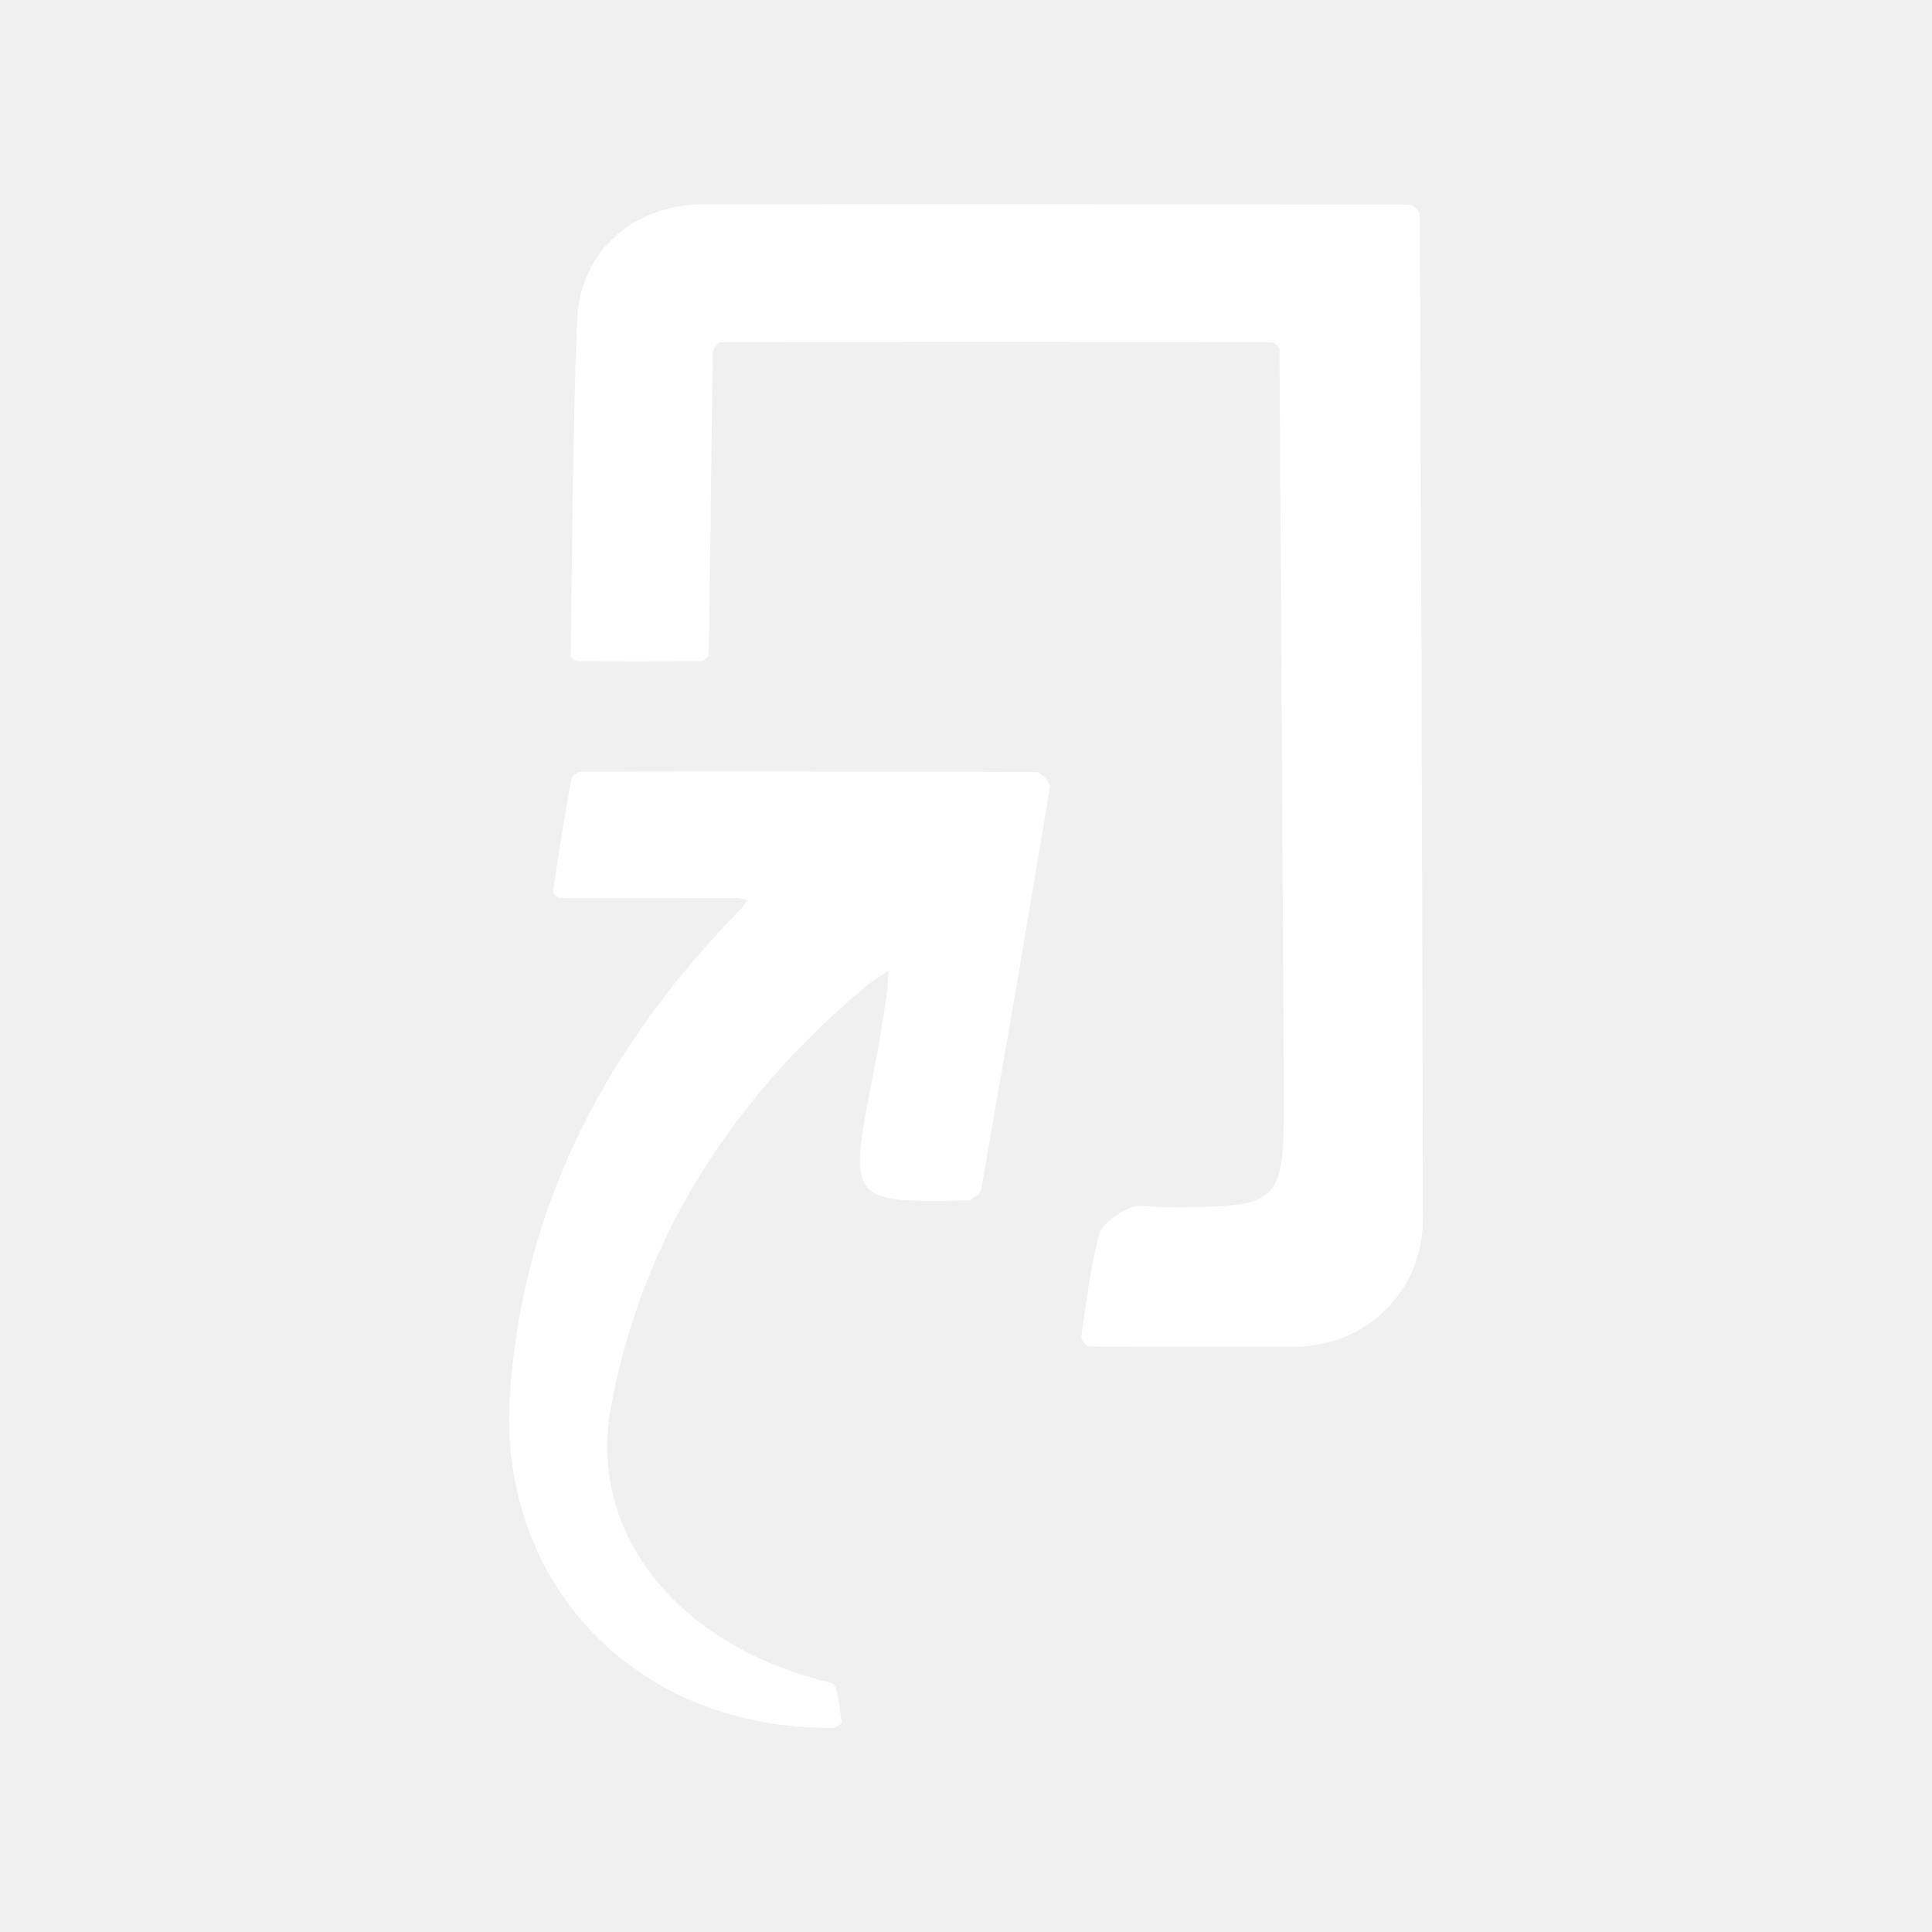
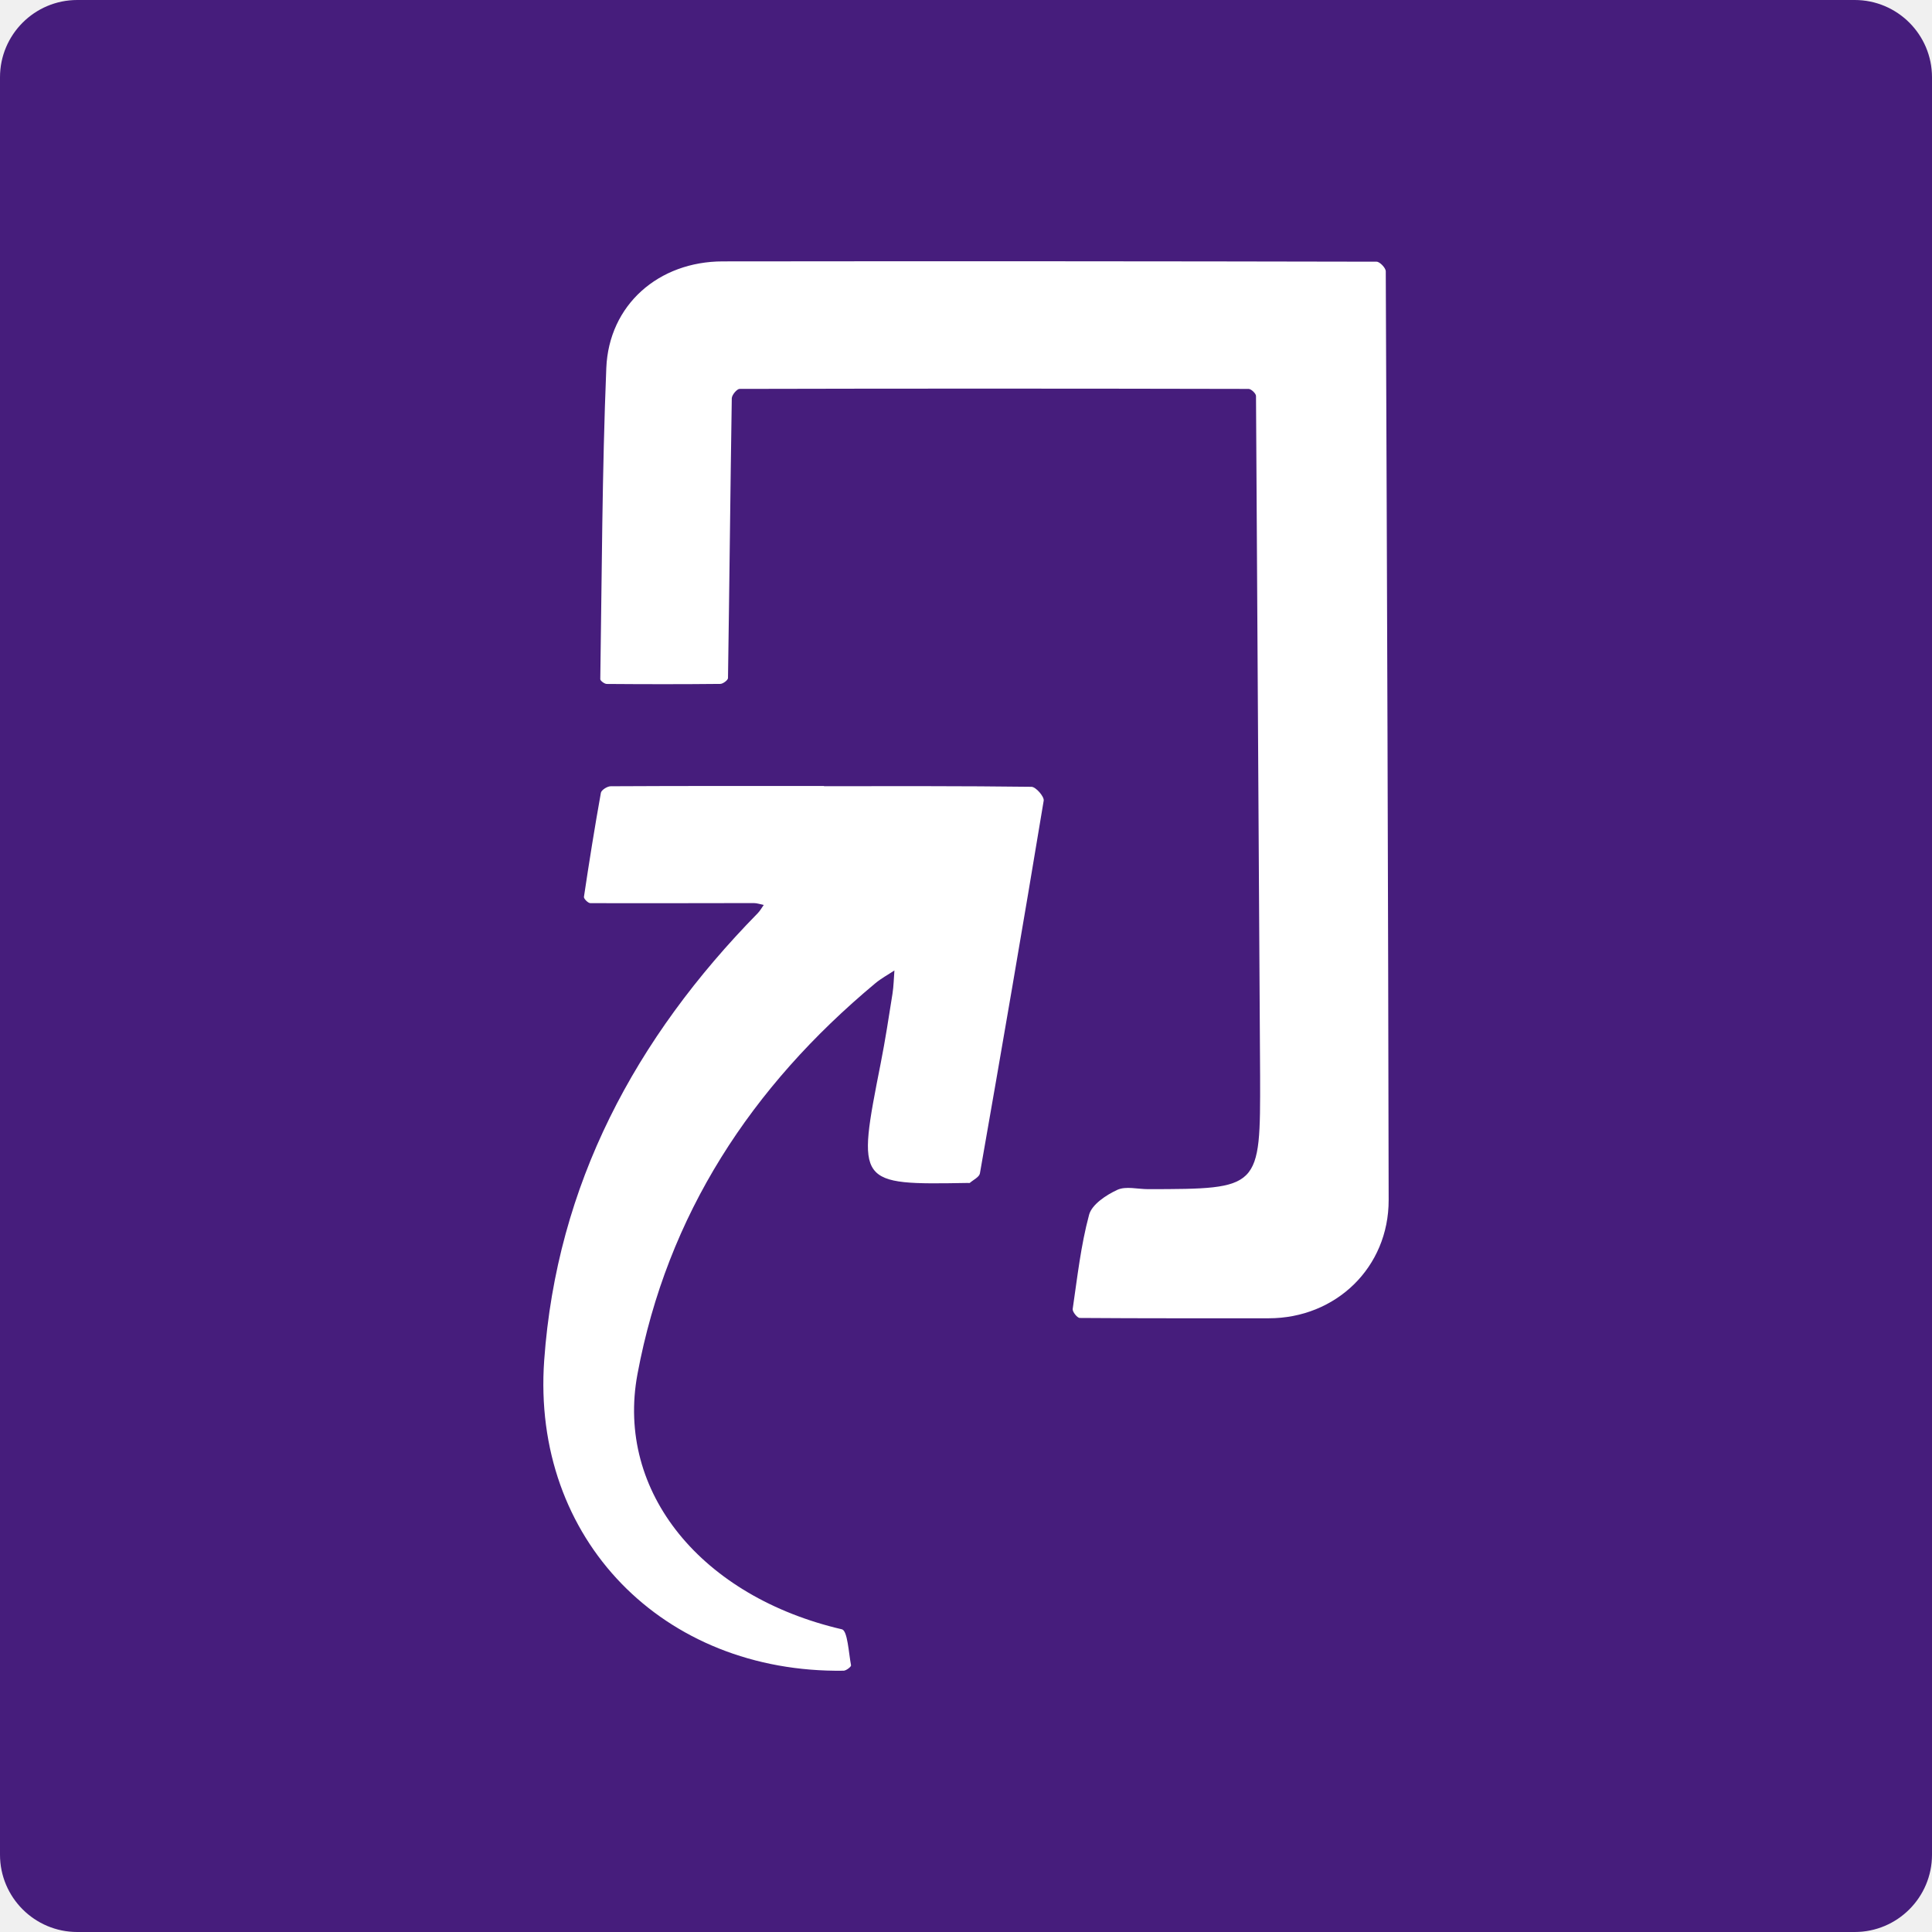
<svg xmlns="http://www.w3.org/2000/svg" width="100%" height="100%" viewBox="0 0 50 50" version="1.1" xml:space="preserve" style="fill-rule:evenodd;clip-rule:evenodd;stroke-linejoin:round;stroke-miterlimit:2;">
  <g transform="matrix(1,0,0,1,-2.29492,-3.55271e-15)">
-     <g transform="matrix(0.219067,0,0,0.219067,35.4167,20.1084)">
-       <path d="M-0.041,-50.464C-0.042,-50.778 -0.655,-51.364 -0.984,-51.365C-22.65,-51.413 -44.316,-51.42 -65.982,-51.367C-66.332,-51.366 -66.978,-50.588 -66.984,-50.165C-67.171,-38.257 -67.286,-26.349 -67.468,-14.441C-67.472,-14.176 -68.108,-13.698 -68.453,-13.695C-73.285,-13.645 -78.119,-13.65 -82.952,-13.689C-83.24,-13.691 -83.779,-14.092 -83.776,-14.301C-83.575,-27.544 -83.545,-40.794 -83.009,-54.024C-82.681,-62.108 -76.326,-67.64 -68.138,-67.65C-40.305,-67.684 -12.472,-67.669 15.36,-67.611C15.768,-67.61 16.528,-66.814 16.53,-66.387C16.697,-26.854 16.835,12.679 16.899,52.213C16.913,60.81 10.164,67.321 1.574,67.316C-6.467,67.312 -14.508,67.335 -22.548,67.274C-22.868,67.272 -23.501,66.476 -23.45,66.129C-22.858,62.098 -22.41,58.015 -21.356,54.098C-21.002,52.782 -19.186,51.583 -17.763,50.92C-16.669,50.411 -15.144,50.829 -13.811,50.827C0.535,50.805 0.516,50.805 0.483,36.39" style="fill:white;fill-rule:nonzero;" />
+     <g transform="matrix(1,0,0,1,2.29492,3.55271e-15)">
+       <path d="M50,2C50,0.896 49.104,0 48,0L2,0C0.896,0 0,0.896 0,2L0,48C0,49.104 0.896,50 2,50L48,50C49.104,50 50,49.104 50,48L50,2Z" style="fill:rgb(70,29,124);" />
    </g>
-     <g transform="matrix(0.219067,0,0,0.219067,23.3226,44.7782)">
-       <path d="M0,-113.247C8.833,-113.247 17.666,-113.28 26.497,-113.167C27.05,-113.16 28.139,-111.914 28.054,-111.397C25.425,-95.516 22.69,-79.653 19.909,-63.797C19.828,-63.332 19.075,-62.982 18.625,-62.59C18.577,-62.548 18.463,-62.582 18.38,-62.58C4.169,-62.34 4.182,-62.337 7.242,-77.868C7.821,-80.805 8.276,-83.767 8.743,-86.725C8.898,-87.71 8.913,-88.717 8.992,-89.715C8.173,-89.17 7.294,-88.697 6.543,-88.07C-9.256,-74.899 -20.017,-58.545 -23.819,-38.181C-26.646,-23.042 -15.551,-9.721 2.288,-5.578C3.009,-5.41 3.146,-2.586 3.453,-0.98C3.486,-0.807 2.837,-0.296 2.499,-0.291C-20.548,0.038 -37.359,-17.085 -35.732,-39.93C-34.131,-62.402 -24.077,-81.103 -8.465,-97.022C-8.163,-97.329 -7.951,-97.724 -7.697,-98.078C-8.123,-98.162 -8.548,-98.319 -8.974,-98.319C-15.931,-98.316 -22.889,-98.284 -29.846,-98.311C-30.131,-98.312 -30.691,-98.877 -30.657,-99.11C-29.993,-103.55 -29.285,-107.985 -28.492,-112.404C-28.428,-112.757 -27.677,-113.235 -27.243,-113.237C-18.162,-113.285 -9.081,-113.273 0,-113.273L0,-113.247" style="fill:white;fill-rule:nonzero;" />
+     <g transform="matrix(0.925105,0,0,0.925105,2.04428,1.87235)">
+       <g transform="matrix(0.219067,0,0,0.219067,35.4167,20.1084)">
+         <path d="M-0.041,-50.464C-0.042,-50.778 -0.655,-51.364 -0.984,-51.365C-22.65,-51.413 -44.316,-51.42 -65.982,-51.367C-66.332,-51.366 -66.978,-50.588 -66.984,-50.165C-67.171,-38.257 -67.286,-26.349 -67.468,-14.441C-67.472,-14.176 -68.108,-13.698 -68.453,-13.695C-73.285,-13.645 -78.119,-13.65 -82.952,-13.689C-83.24,-13.691 -83.779,-14.092 -83.776,-14.301C-83.575,-27.544 -83.545,-40.794 -83.009,-54.024C-82.681,-62.108 -76.326,-67.64 -68.138,-67.65C-40.305,-67.684 -12.472,-67.669 15.36,-67.611C15.768,-67.61 16.528,-66.814 16.53,-66.387C16.697,-26.854 16.835,12.679 16.899,52.213C16.913,60.81 10.164,67.321 1.574,67.316C-6.467,67.312 -14.508,67.335 -22.548,67.274C-22.868,67.272 -23.501,66.476 -23.45,66.129C-22.858,62.098 -22.41,58.015 -21.356,54.098C-21.002,52.782 -19.186,51.583 -17.763,50.92C-16.669,50.411 -15.144,50.829 -13.811,50.827C0.535,50.805 0.516,50.805 0.483,36.39" style="fill:white;fill-rule:nonzero;" />
+       </g>
+       <g transform="matrix(0.219067,0,0,0.219067,23.3226,44.7782)">
+         <path d="M0,-113.247C8.833,-113.247 17.666,-113.28 26.497,-113.167C27.05,-113.16 28.139,-111.914 28.054,-111.397C25.425,-95.516 22.69,-79.653 19.909,-63.797C19.828,-63.332 19.075,-62.982 18.625,-62.59C18.577,-62.548 18.463,-62.582 18.38,-62.58C4.169,-62.34 4.182,-62.337 7.242,-77.868C7.821,-80.805 8.276,-83.767 8.743,-86.725C8.898,-87.71 8.913,-88.717 8.992,-89.715C8.173,-89.17 7.294,-88.697 6.543,-88.07C-9.256,-74.899 -20.017,-58.545 -23.819,-38.181C-26.646,-23.042 -15.551,-9.721 2.288,-5.578C3.009,-5.41 3.146,-2.586 3.453,-0.98C3.486,-0.807 2.837,-0.296 2.499,-0.291C-20.548,0.038 -37.359,-17.085 -35.732,-39.93C-34.131,-62.402 -24.077,-81.103 -8.465,-97.022C-8.163,-97.329 -7.951,-97.724 -7.697,-98.078C-8.123,-98.162 -8.548,-98.319 -8.974,-98.319C-15.931,-98.316 -22.889,-98.284 -29.846,-98.311C-30.131,-98.312 -30.691,-98.877 -30.657,-99.11C-29.993,-103.55 -29.285,-107.985 -28.492,-112.404C-28.428,-112.757 -27.677,-113.235 -27.243,-113.237C-18.162,-113.285 -9.081,-113.273 0,-113.273L0,-113.247" style="fill:white;fill-rule:nonzero;" />
+       </g>
    </g>
  </g>
</svg>
